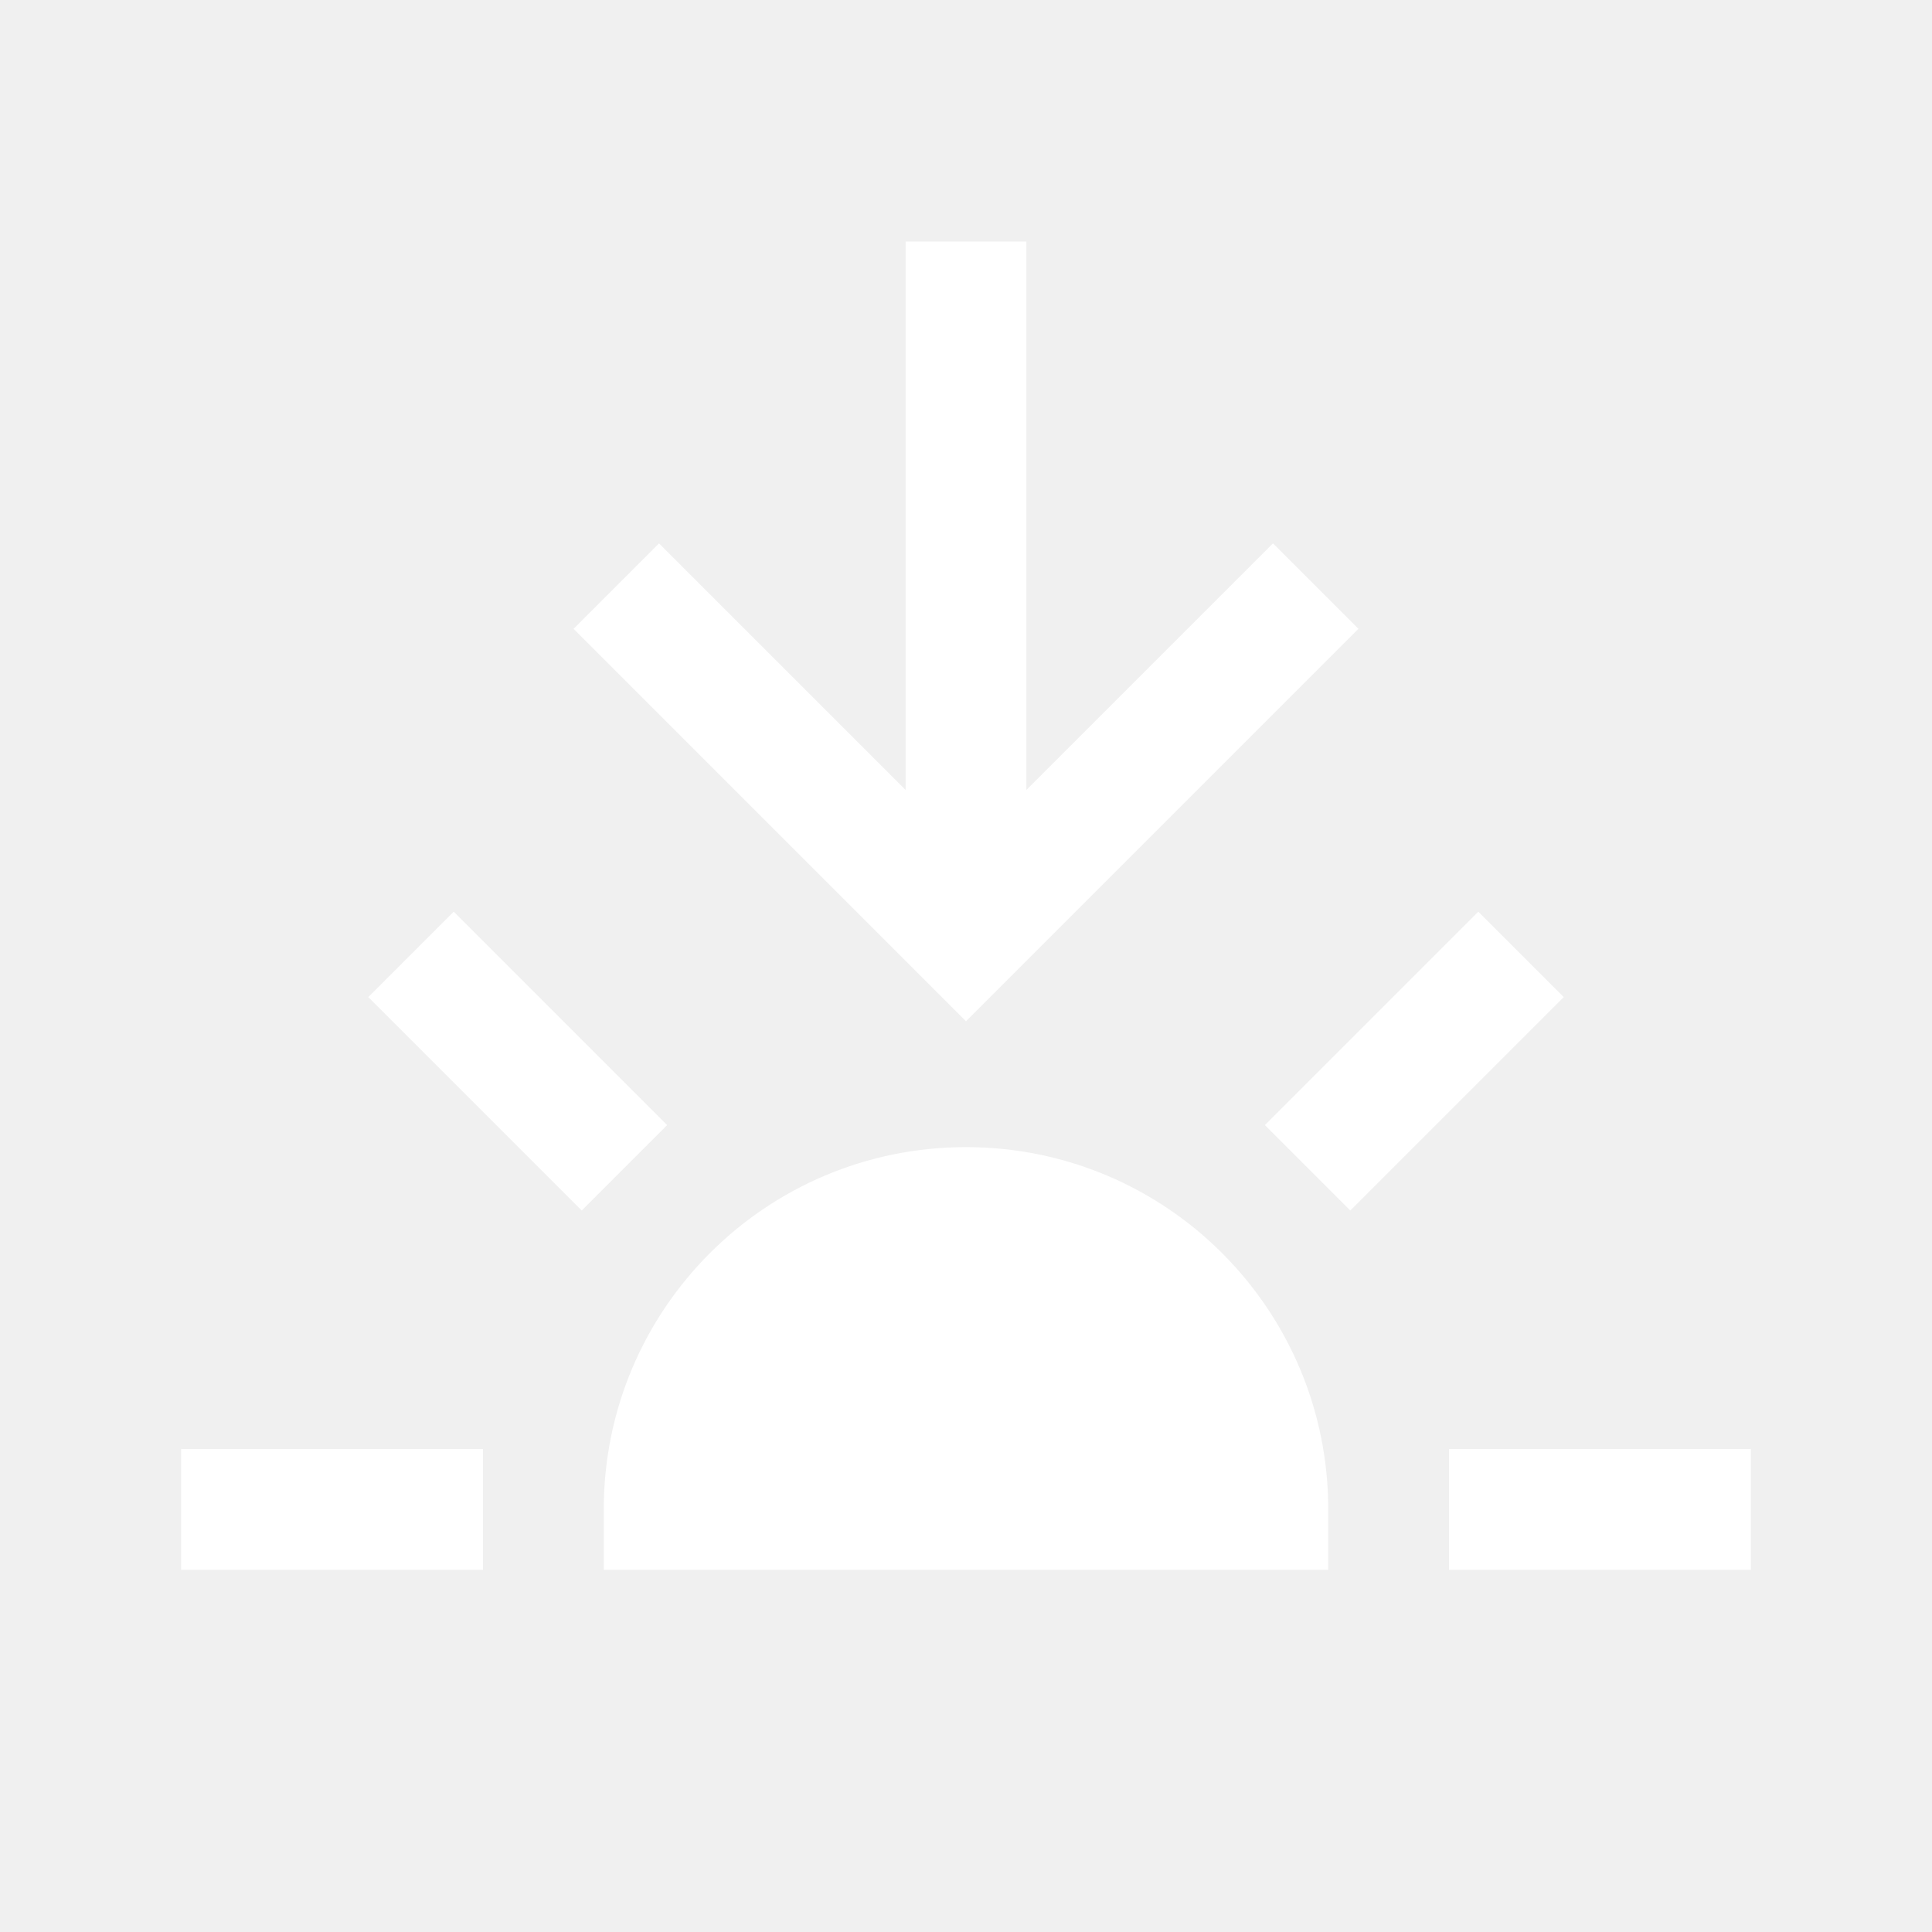
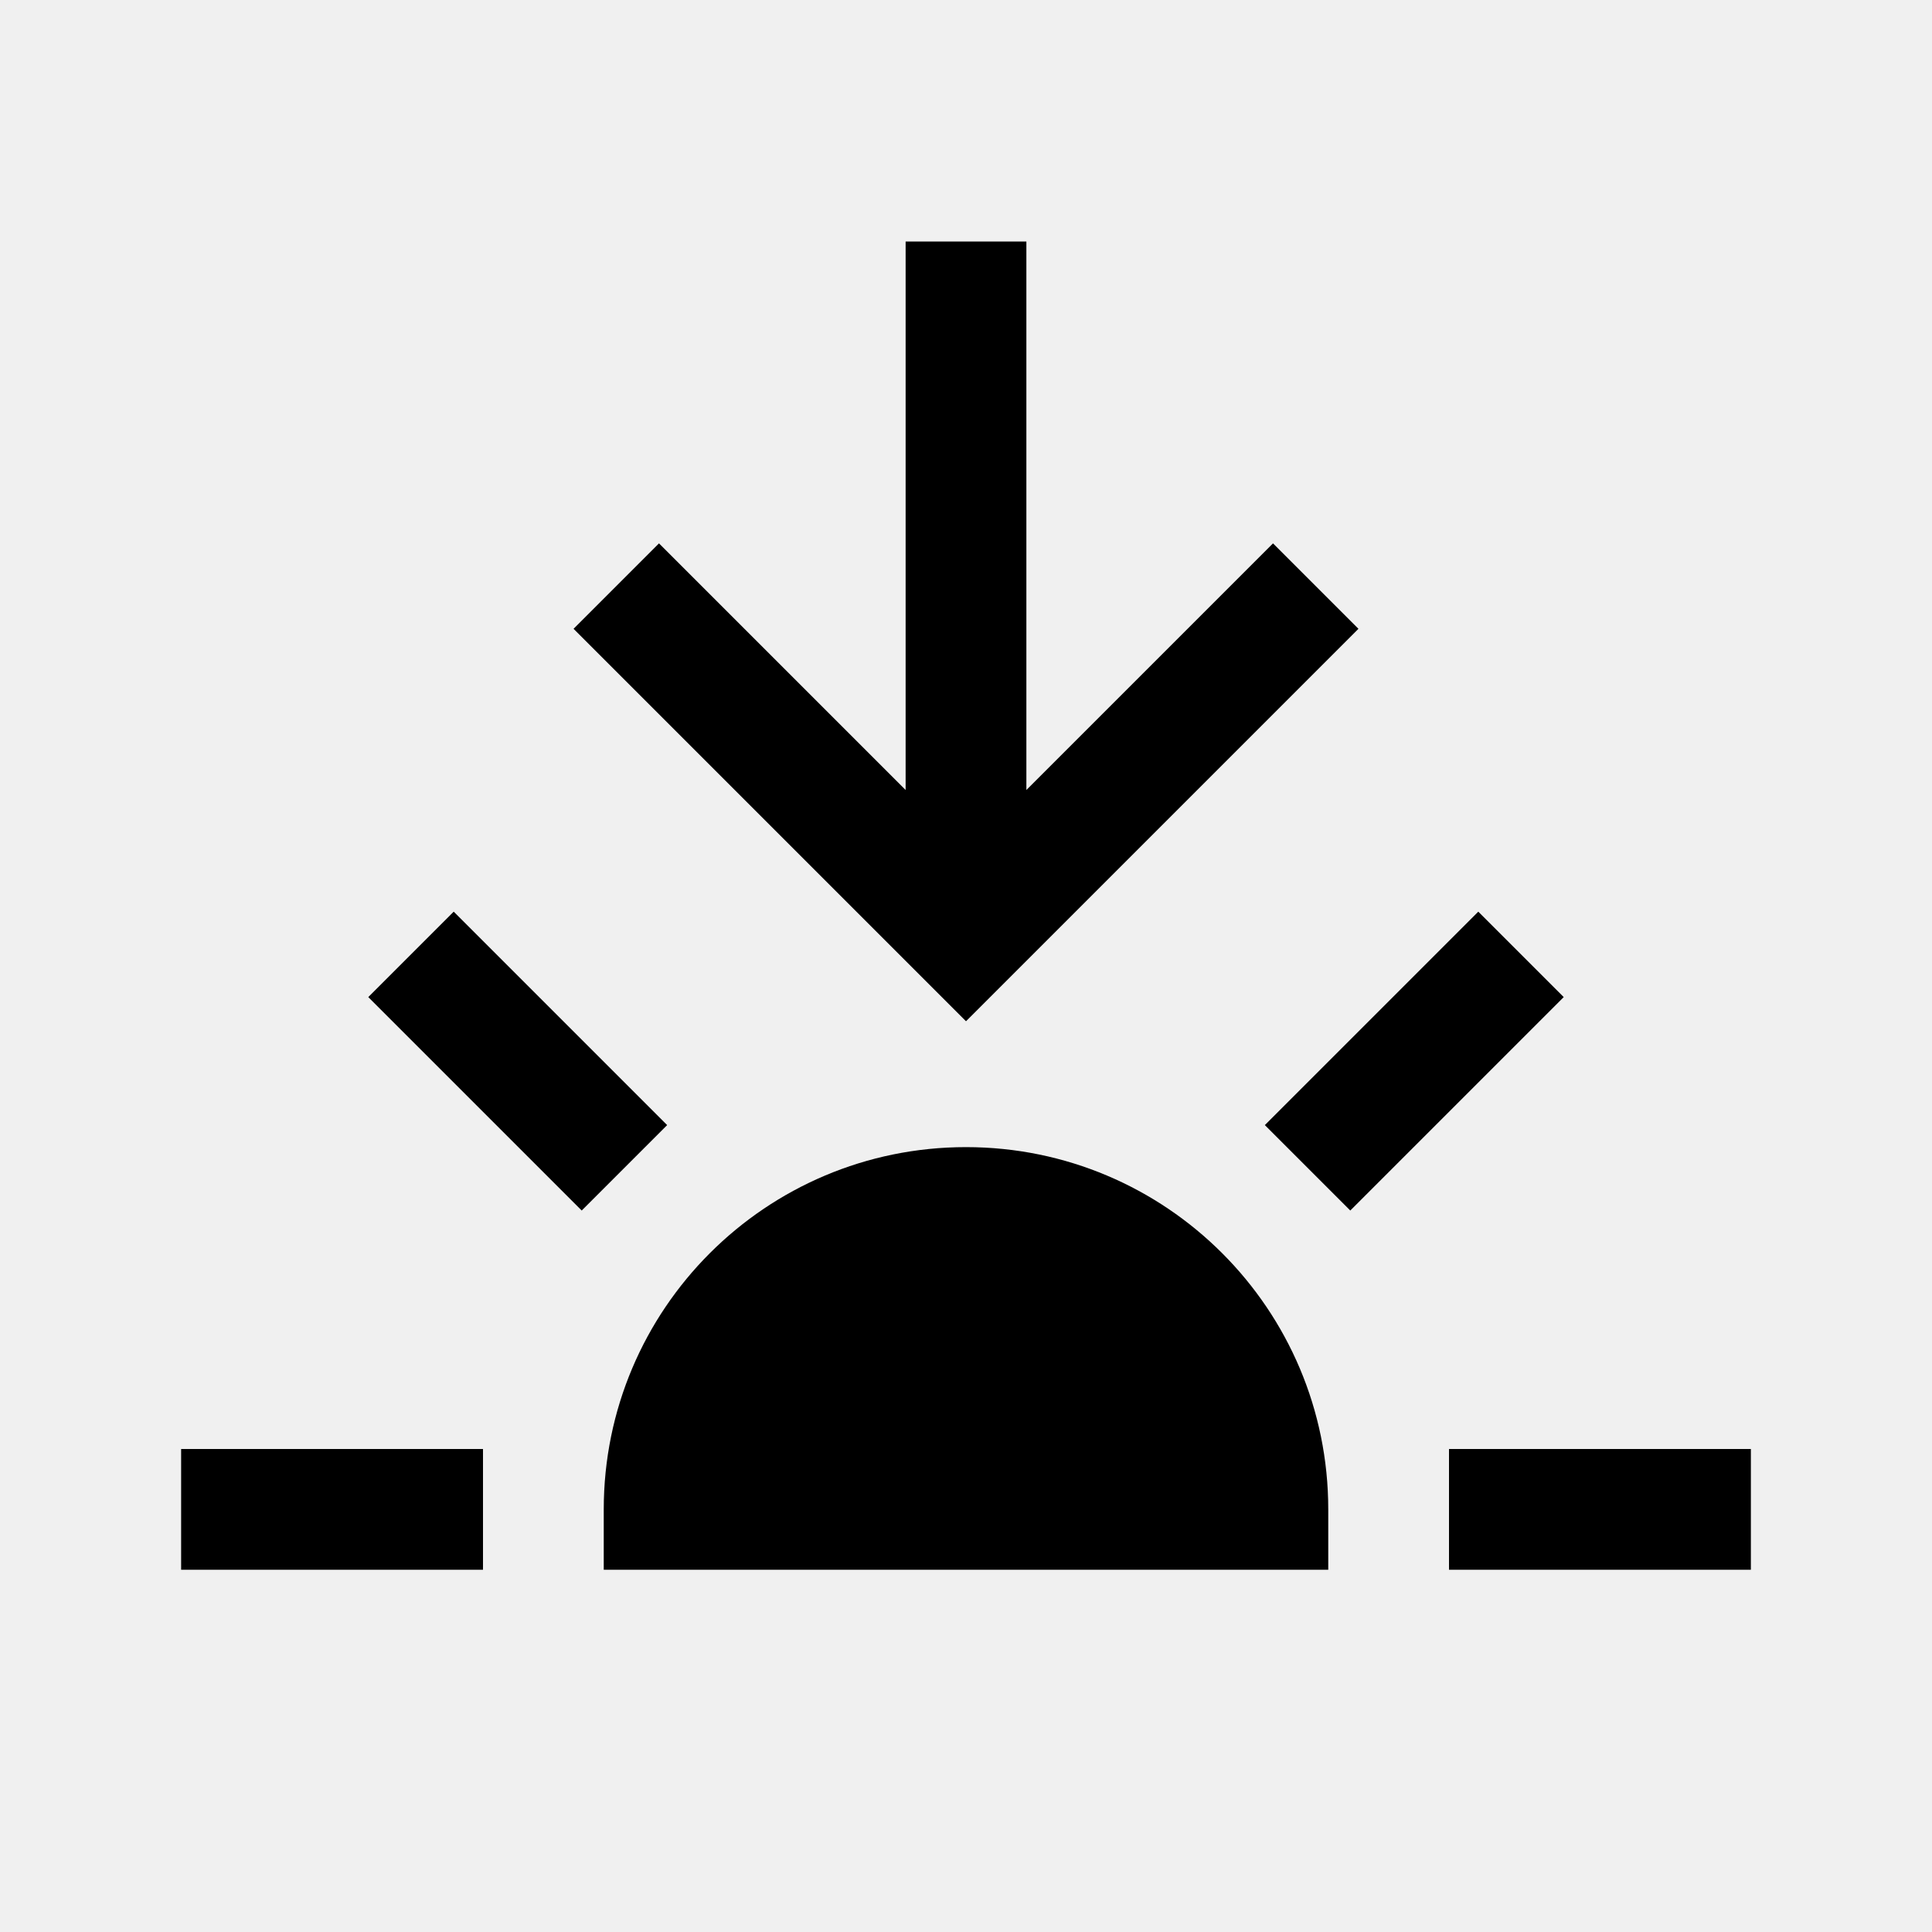
<svg xmlns="http://www.w3.org/2000/svg" viewBox="0 0 64 64">
  <defs fill="#55534E" />
-   <path d="m22.1,37.27l-2.83,2.83-7.07-7.07,2.83-2.83,7.07,7.07Zm-16.1,14.73h10v-4H6v4Zm26-14c-6.63,0-12,5.37-12,12v2h24v-2c0-6.63-5.37-12-12-12Zm16,10v4h10v-4h-10Zm.97-17.8l-7.07,7.07,2.83,2.83,7.07-7.07-2.83-2.83Zm-3.97-9.37l-2.83-2.83-8.17,8.17V8h-4v18.17l-8.17-8.17-2.83,2.83,13,13,13-13Z" fill="white" />
+   <path d="m22.1,37.27l-2.83,2.83-7.07-7.07,2.83-2.83,7.07,7.07Zm-16.1,14.73h10v-4H6v4Zm26-14c-6.63,0-12,5.37-12,12v2h24v-2c0-6.63-5.37-12-12-12Zm16,10v4h10v-4h-10Zm.97-17.8l-7.07,7.07,2.83,2.83,7.07-7.07-2.83-2.83Zm-3.97-9.37l-2.83-2.83-8.17,8.17V8h-4v18.17l-8.17-8.17-2.83,2.83,13,13,13-13Z" fill="text-gray-700" />
</svg>
